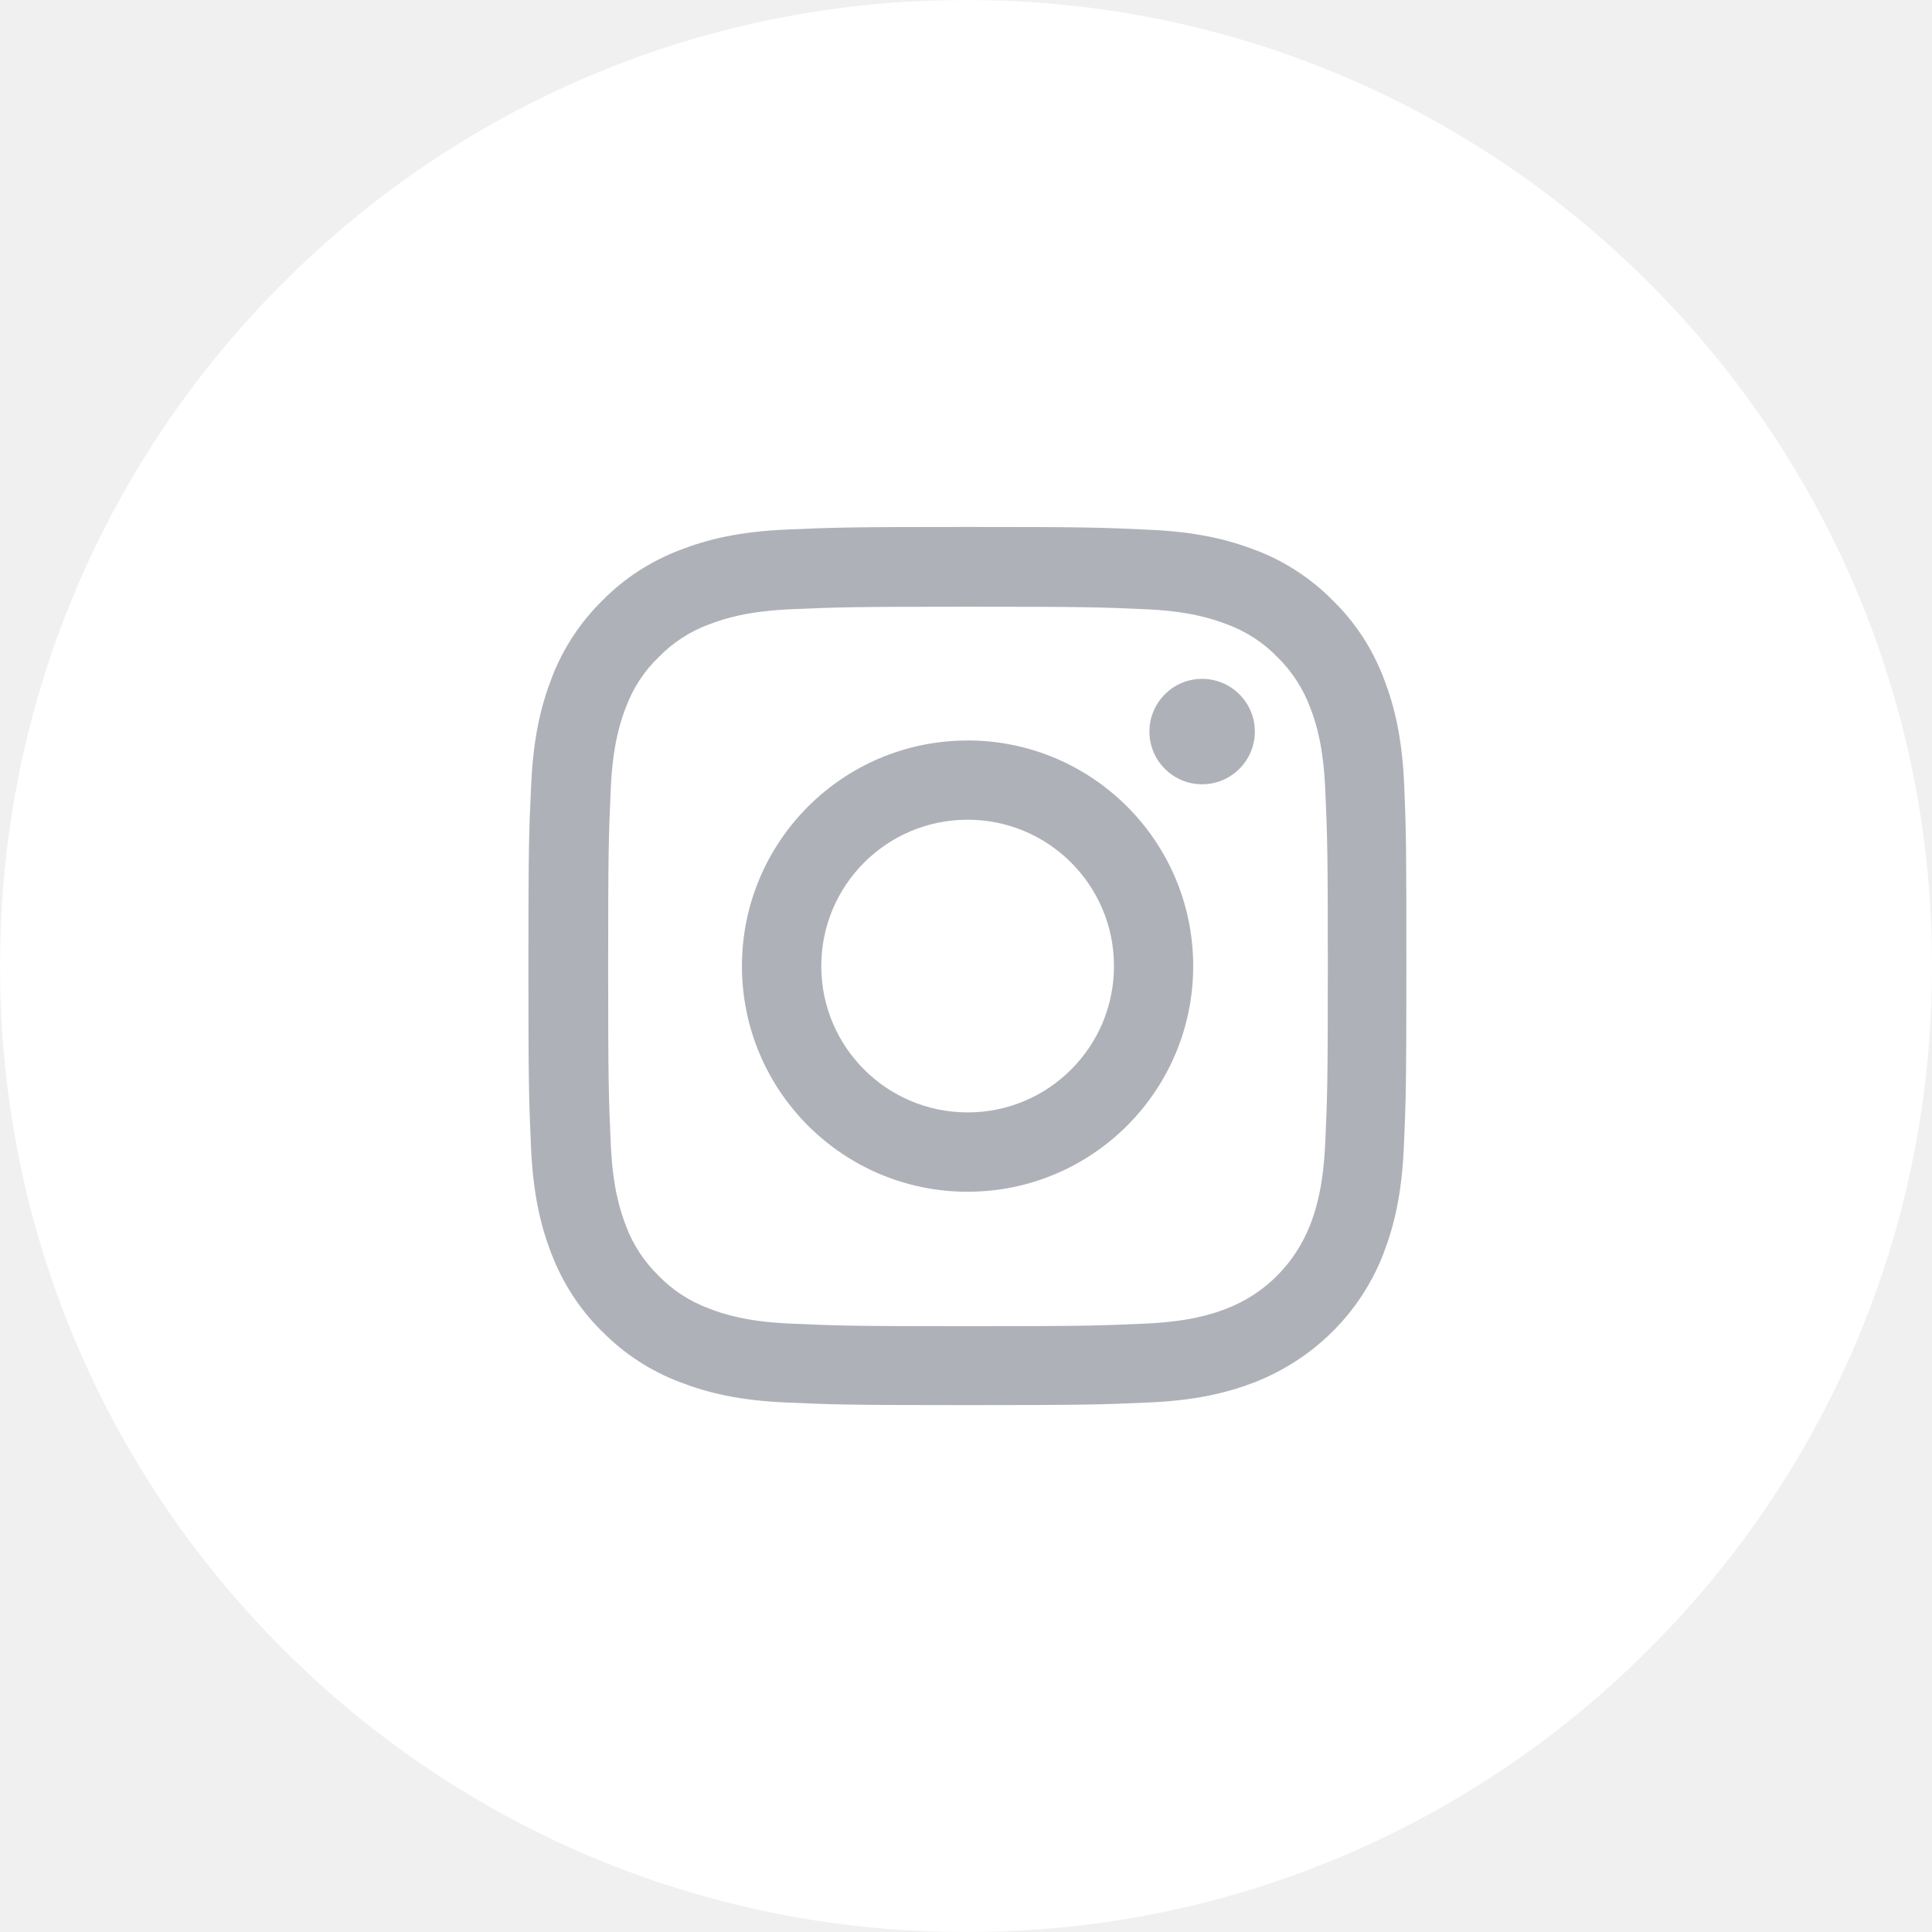
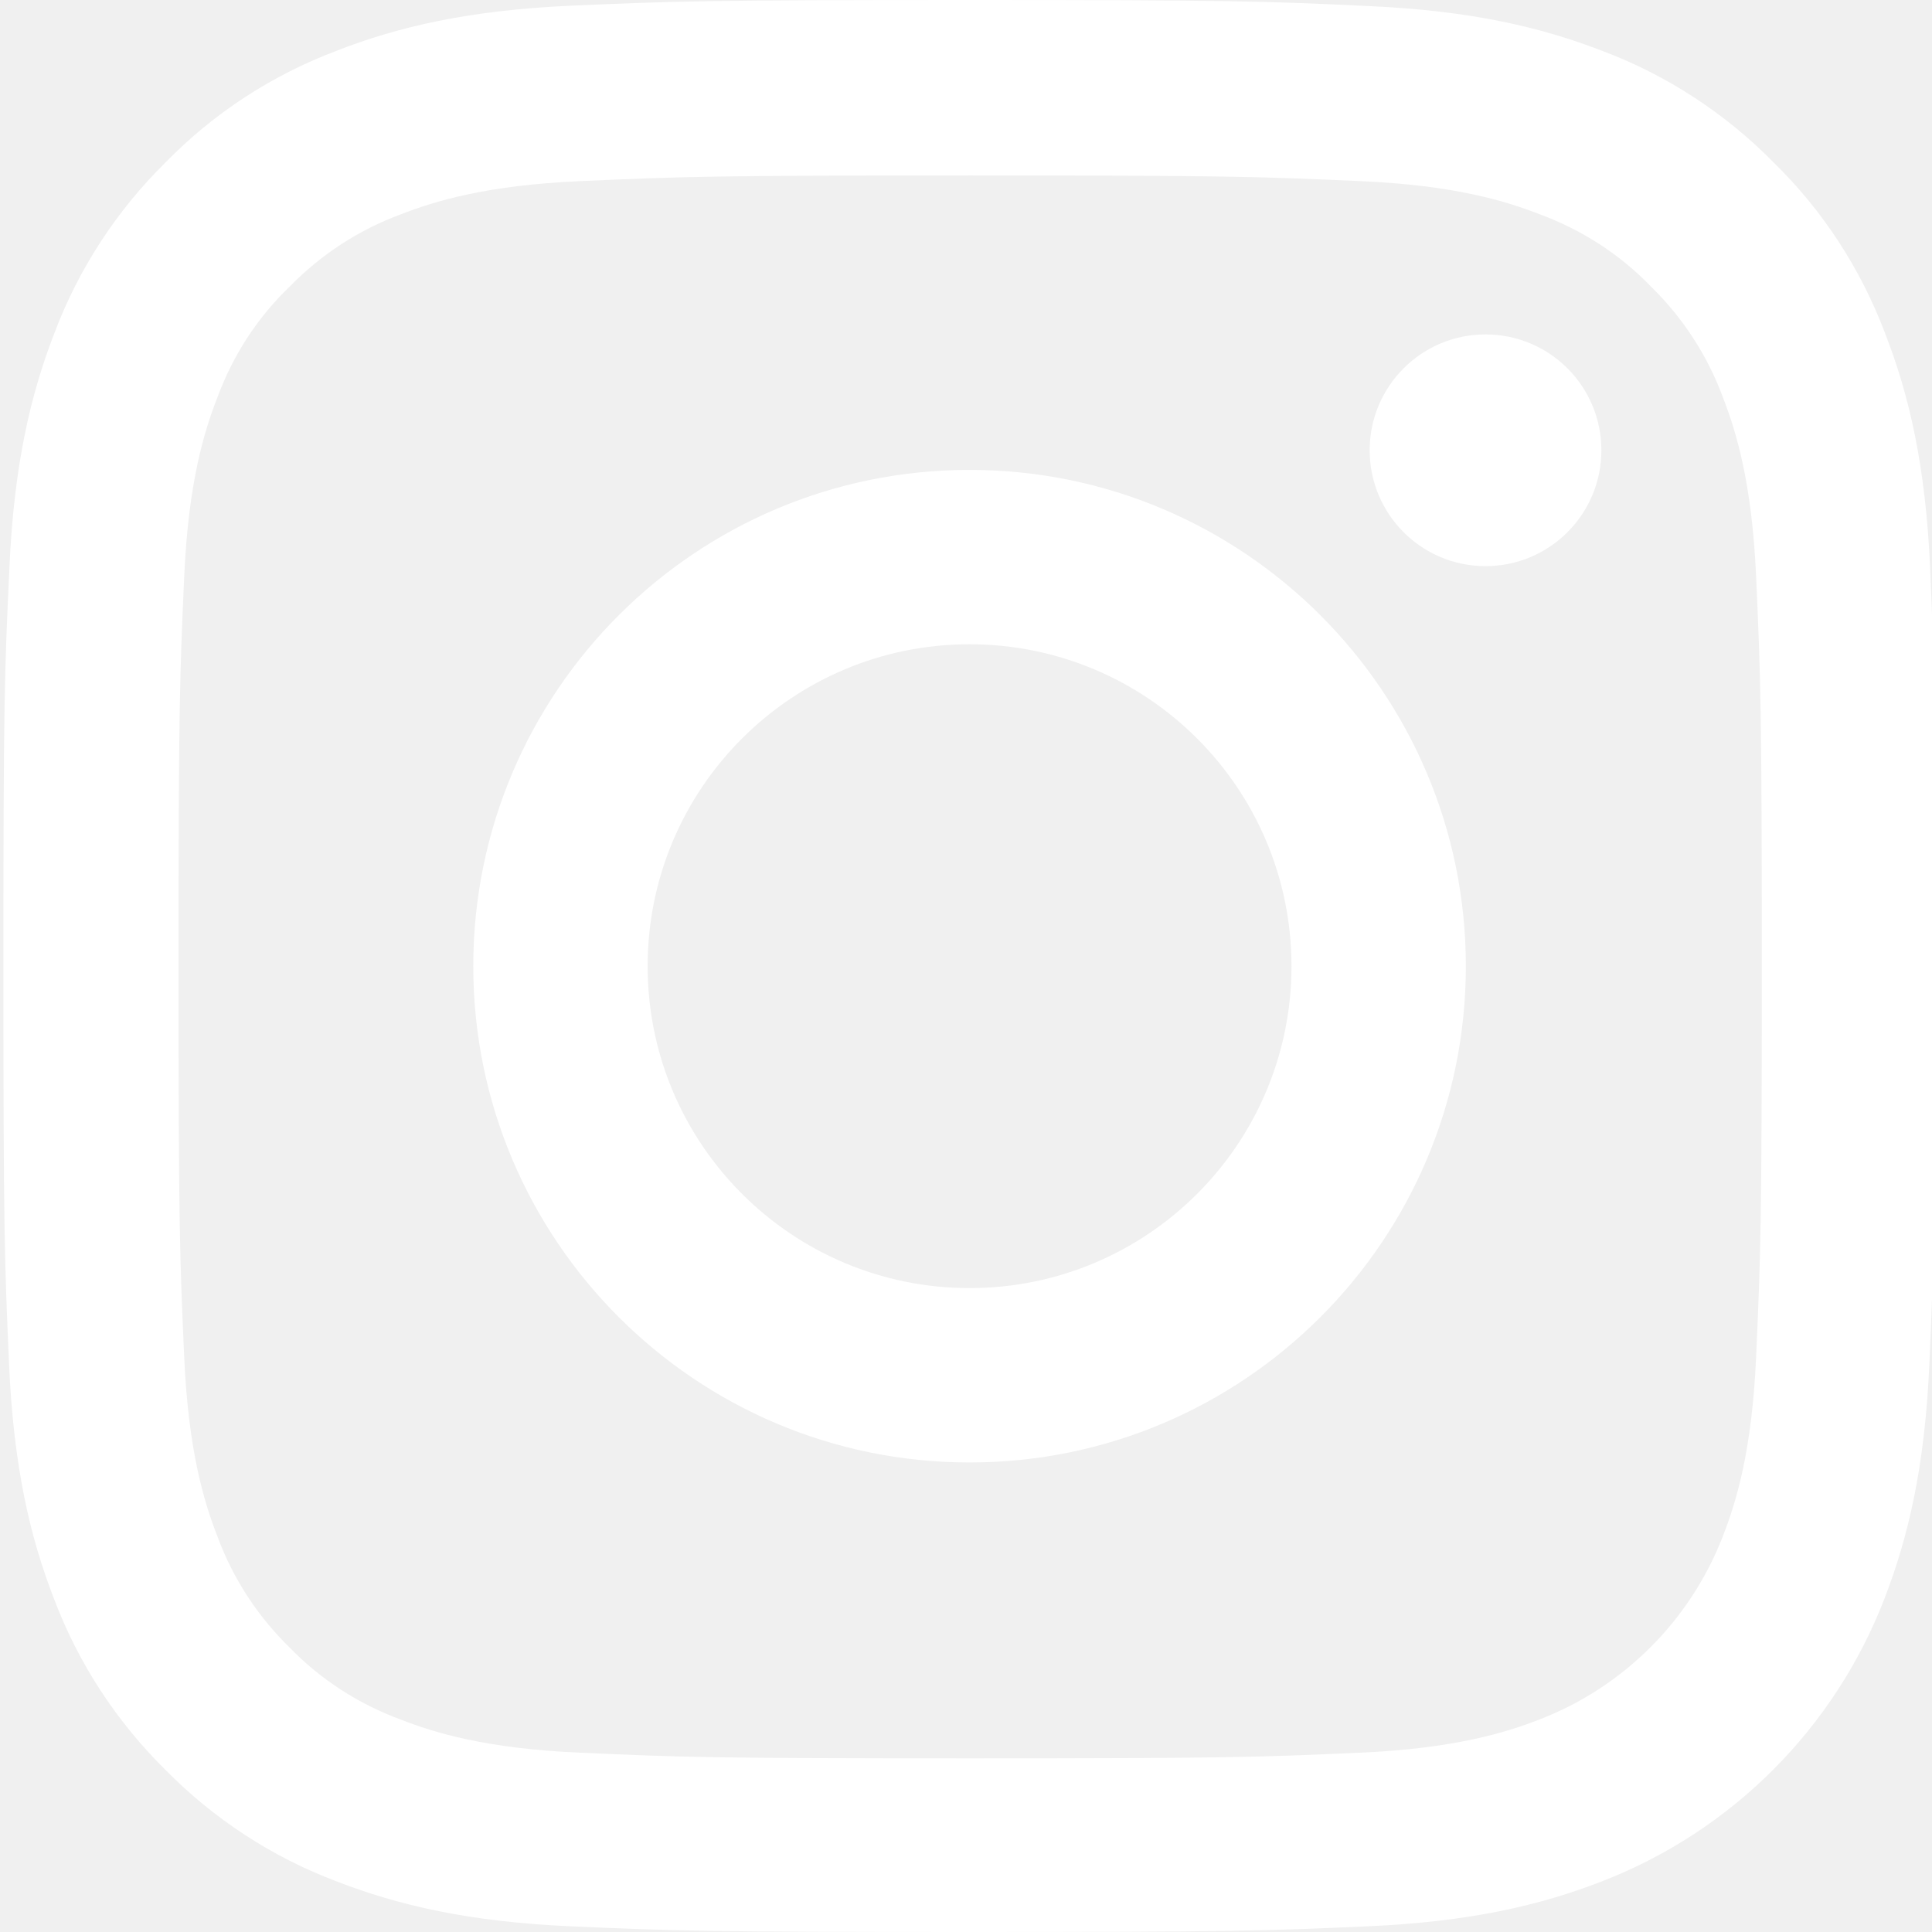
<svg xmlns="http://www.w3.org/2000/svg" version="1.1" width="32" height="32" viewBox="0 0 32 32">
-   <path fill="#fff" d="M32 16c0 0.006 0 0.013 0 0.020 0 4.412-1.791 8.405-4.686 11.293l-0 0c-2.888 2.895-6.881 4.687-11.293 4.687-0.007 0-0.014 0-0.021 0h0.001c-0.006 0-0.013 0-0.020 0-4.412 0-8.405-1.791-11.293-4.686l-0-0c-2.895-2.888-4.687-6.881-4.687-11.293 0-0.007 0-0.014 0-0.021v0.001c0-0.006 0-0.013 0-0.020 0-4.412 1.791-8.405 4.686-11.293l0-0c2.888-2.895 6.881-4.687 11.293-4.687 0.007 0 0.014 0 0.021 0h-0.001c0.006 0 0.013 0 0.020 0 4.412 0 8.405 1.791 11.293 4.686l0 0c2.895 2.888 4.687 6.881 4.687 11.293 0 0.007 0 0.014 0 0.021v-0.001z" />
-   <path fill="#afb1b8" d="M23.258 13.004c-0.033-0.773-0.159-1.304-0.337-1.764-0.193-0.505-0.479-0.936-0.841-1.29l-0.001-0.001c-0.354-0.36-0.784-0.645-1.263-0.83l-0.024-0.008c-0.463-0.179-0.991-0.304-1.764-0.337-0.778-0.037-1.025-0.046-3.001-0.046s-2.222 0.009-2.998 0.043c-0.773 0.033-1.304 0.159-1.764 0.338-0.505 0.193-0.936 0.479-1.29 0.84l-0.001 0.001c-0.36 0.354-0.645 0.784-0.83 1.263l-0.008 0.024c-0.18 0.463-0.304 0.991-0.338 1.764-0.037 0.778-0.046 1.025-0.046 3.001s0.009 2.222 0.043 2.998c0.034 0.773 0.159 1.304 0.338 1.764 0.194 0.505 0.48 0.935 0.84 1.29l0.001 0c0.364 0.369 0.804 0.656 1.287 0.838 0.463 0.18 0.992 0.305 1.764 0.338 0.776 0.034 1.023 0.043 2.998 0.043s2.222-0.009 2.998-0.043c0.773-0.033 1.304-0.159 1.764-0.337 0.981-0.386 1.742-1.148 2.12-2.104l0.009-0.025c0.179-0.463 0.304-0.992 0.338-1.764 0.034-0.776 0.042-1.023 0.042-2.998s-0.003-2.222-0.036-2.998zM21.949 18.943c-0.032 0.711-0.151 1.094-0.25 1.349-0.251 0.637-0.745 1.131-1.365 1.376l-0.016 0.006c-0.255 0.099-0.641 0.218-1.349 0.249-0.767 0.034-0.997 0.043-2.938 0.043s-2.174-0.009-2.938-0.043c-0.711-0.031-1.094-0.151-1.35-0.25-0.328-0.122-0.606-0.307-0.834-0.542l-0.001-0.001c-0.235-0.229-0.42-0.508-0.538-0.819l-0.005-0.016c-0.099-0.256-0.218-0.642-0.249-1.35-0.034-0.767-0.043-0.998-0.043-2.938s0.009-2.175 0.043-2.938c0.031-0.711 0.151-1.094 0.249-1.35 0.122-0.328 0.308-0.608 0.545-0.835l0.001-0.001c0.229-0.235 0.509-0.42 0.821-0.537l0.016-0.005c0.255-0.099 0.641-0.218 1.349-0.25 0.767-0.033 0.998-0.042 2.938-0.042 1.943 0 2.174 0.008 2.938 0.042 0.711 0.031 1.094 0.151 1.35 0.25 0.315 0.116 0.602 0.301 0.835 0.543 0.241 0.236 0.426 0.52 0.543 0.836 0.099 0.255 0.218 0.641 0.249 1.349 0.034 0.767 0.043 0.997 0.043 2.938s-0.009 2.167-0.043 2.935z" />
-   <path fill="#afb1b8" d="M16.027 12.265c-0 0-0 0-0.001 0-2.064 0-3.737 1.673-3.737 3.737s1.673 3.737 3.737 3.737c2.064 0 3.737-1.673 3.737-3.737 0-0 0-0 0-0.001v0c-0-2.064-1.673-3.736-3.737-3.737h-0zM16.027 18.425c-1.339-0-2.424-1.085-2.424-2.424s1.085-2.424 2.424-2.424c0 0 0 0 0 0h-0c1.339 0 2.424 1.085 2.424 2.424s-1.085 2.424-2.424 2.424v0zM20.784 12.117c0 0.482-0.391 0.873-0.873 0.873s-0.873-0.391-0.873-0.873v0c0-0.482 0.391-0.873 0.873-0.873s0.873 0.391 0.873 0.873v0z" />
+   <path fill="#fff" d="M31.969 9.408c-0.075-1.7-0.35-2.869-0.744-3.882-0.406-1.075-1.032-2.038-1.851-2.838-0.8-0.813-1.769-1.444-2.832-1.844-1.019-0.394-2.182-0.669-3.882-0.744-1.713-0.081-2.257-0.1-6.601-0.1s-4.888 0.019-6.595 0.094c-1.7 0.075-2.869 0.35-3.882 0.744-1.075 0.406-2.038 1.031-2.838 1.85-0.813 0.8-1.444 1.769-1.844 2.832-0.394 1.019-0.669 2.182-0.744 3.882-0.081 1.713-0.1 2.257-0.1 6.601s0.019 4.888 0.094 6.595c0.075 1.7 0.35 2.869 0.744 3.882 0.406 1.075 1.038 2.038 1.85 2.838 0.8 0.813 1.769 1.444 2.832 1.844 1.019 0.394 2.182 0.669 3.882 0.744 1.706 0.075 2.25 0.094 6.595 0.094s4.888-0.019 6.595-0.094c1.7-0.075 2.869-0.35 3.882-0.744 2.151-0.832 3.851-2.532 4.682-4.682 0.394-1.019 0.669-2.182 0.744-3.882 0.075-1.707 0.094-2.251 0.094-6.595s-0.006-4.888-0.081-6.595zM29.087 22.473c-0.069 1.563-0.331 2.407-0.55 2.969-0.538 1.394-1.644 2.5-3.038 3.038-0.563 0.219-1.413 0.481-2.969 0.55-1.688 0.075-2.194 0.094-6.464 0.094s-4.782-0.019-6.464-0.094c-1.563-0.069-2.407-0.331-2.969-0.55-0.694-0.256-1.325-0.663-1.838-1.194-0.531-0.519-0.938-1.144-1.194-1.838-0.219-0.563-0.481-1.413-0.55-2.969-0.075-1.688-0.094-2.194-0.094-6.464s0.019-4.782 0.094-6.464c0.069-1.563 0.331-2.407 0.55-2.969 0.256-0.694 0.663-1.325 1.2-1.838 0.519-0.531 1.144-0.938 1.838-1.194 0.563-0.219 1.413-0.481 2.969-0.55 1.688-0.075 2.194-0.094 6.464-0.094 4.276 0 4.782 0.019 6.464 0.094 1.563 0.069 2.407 0.331 2.969 0.55 0.694 0.256 1.325 0.662 1.838 1.194 0.531 0.519 0.938 1.144 1.194 1.838 0.219 0.563 0.481 1.413 0.55 2.969 0.075 1.688 0.094 2.194 0.094 6.464s-0.019 4.77-0.094 6.458z" />
+   <path fill="#fff" d="M16.059 7.783c-4.538 0-8.22 3.682-8.22 8.22s3.682 8.22 8.22 8.22c4.539 0 8.22-3.682 8.22-8.22s-3.682-8.22-8.22-8.22zM16.059 21.335c-2.944 0-5.332-2.388-5.332-5.332s2.388-5.332 5.332-5.332c2.944 0 5.332 2.388 5.332 5.332s-2.388 5.332-5.332 5.332z" />
+   <path fill="#fff" d="M26.524 7.458c0 1.060-0.859 1.919-1.919 1.919s-1.919-0.859-1.919-1.919c0-1.060 0.859-1.919 1.919-1.919s1.919 0.859 1.919 1.919z" />
</svg>
